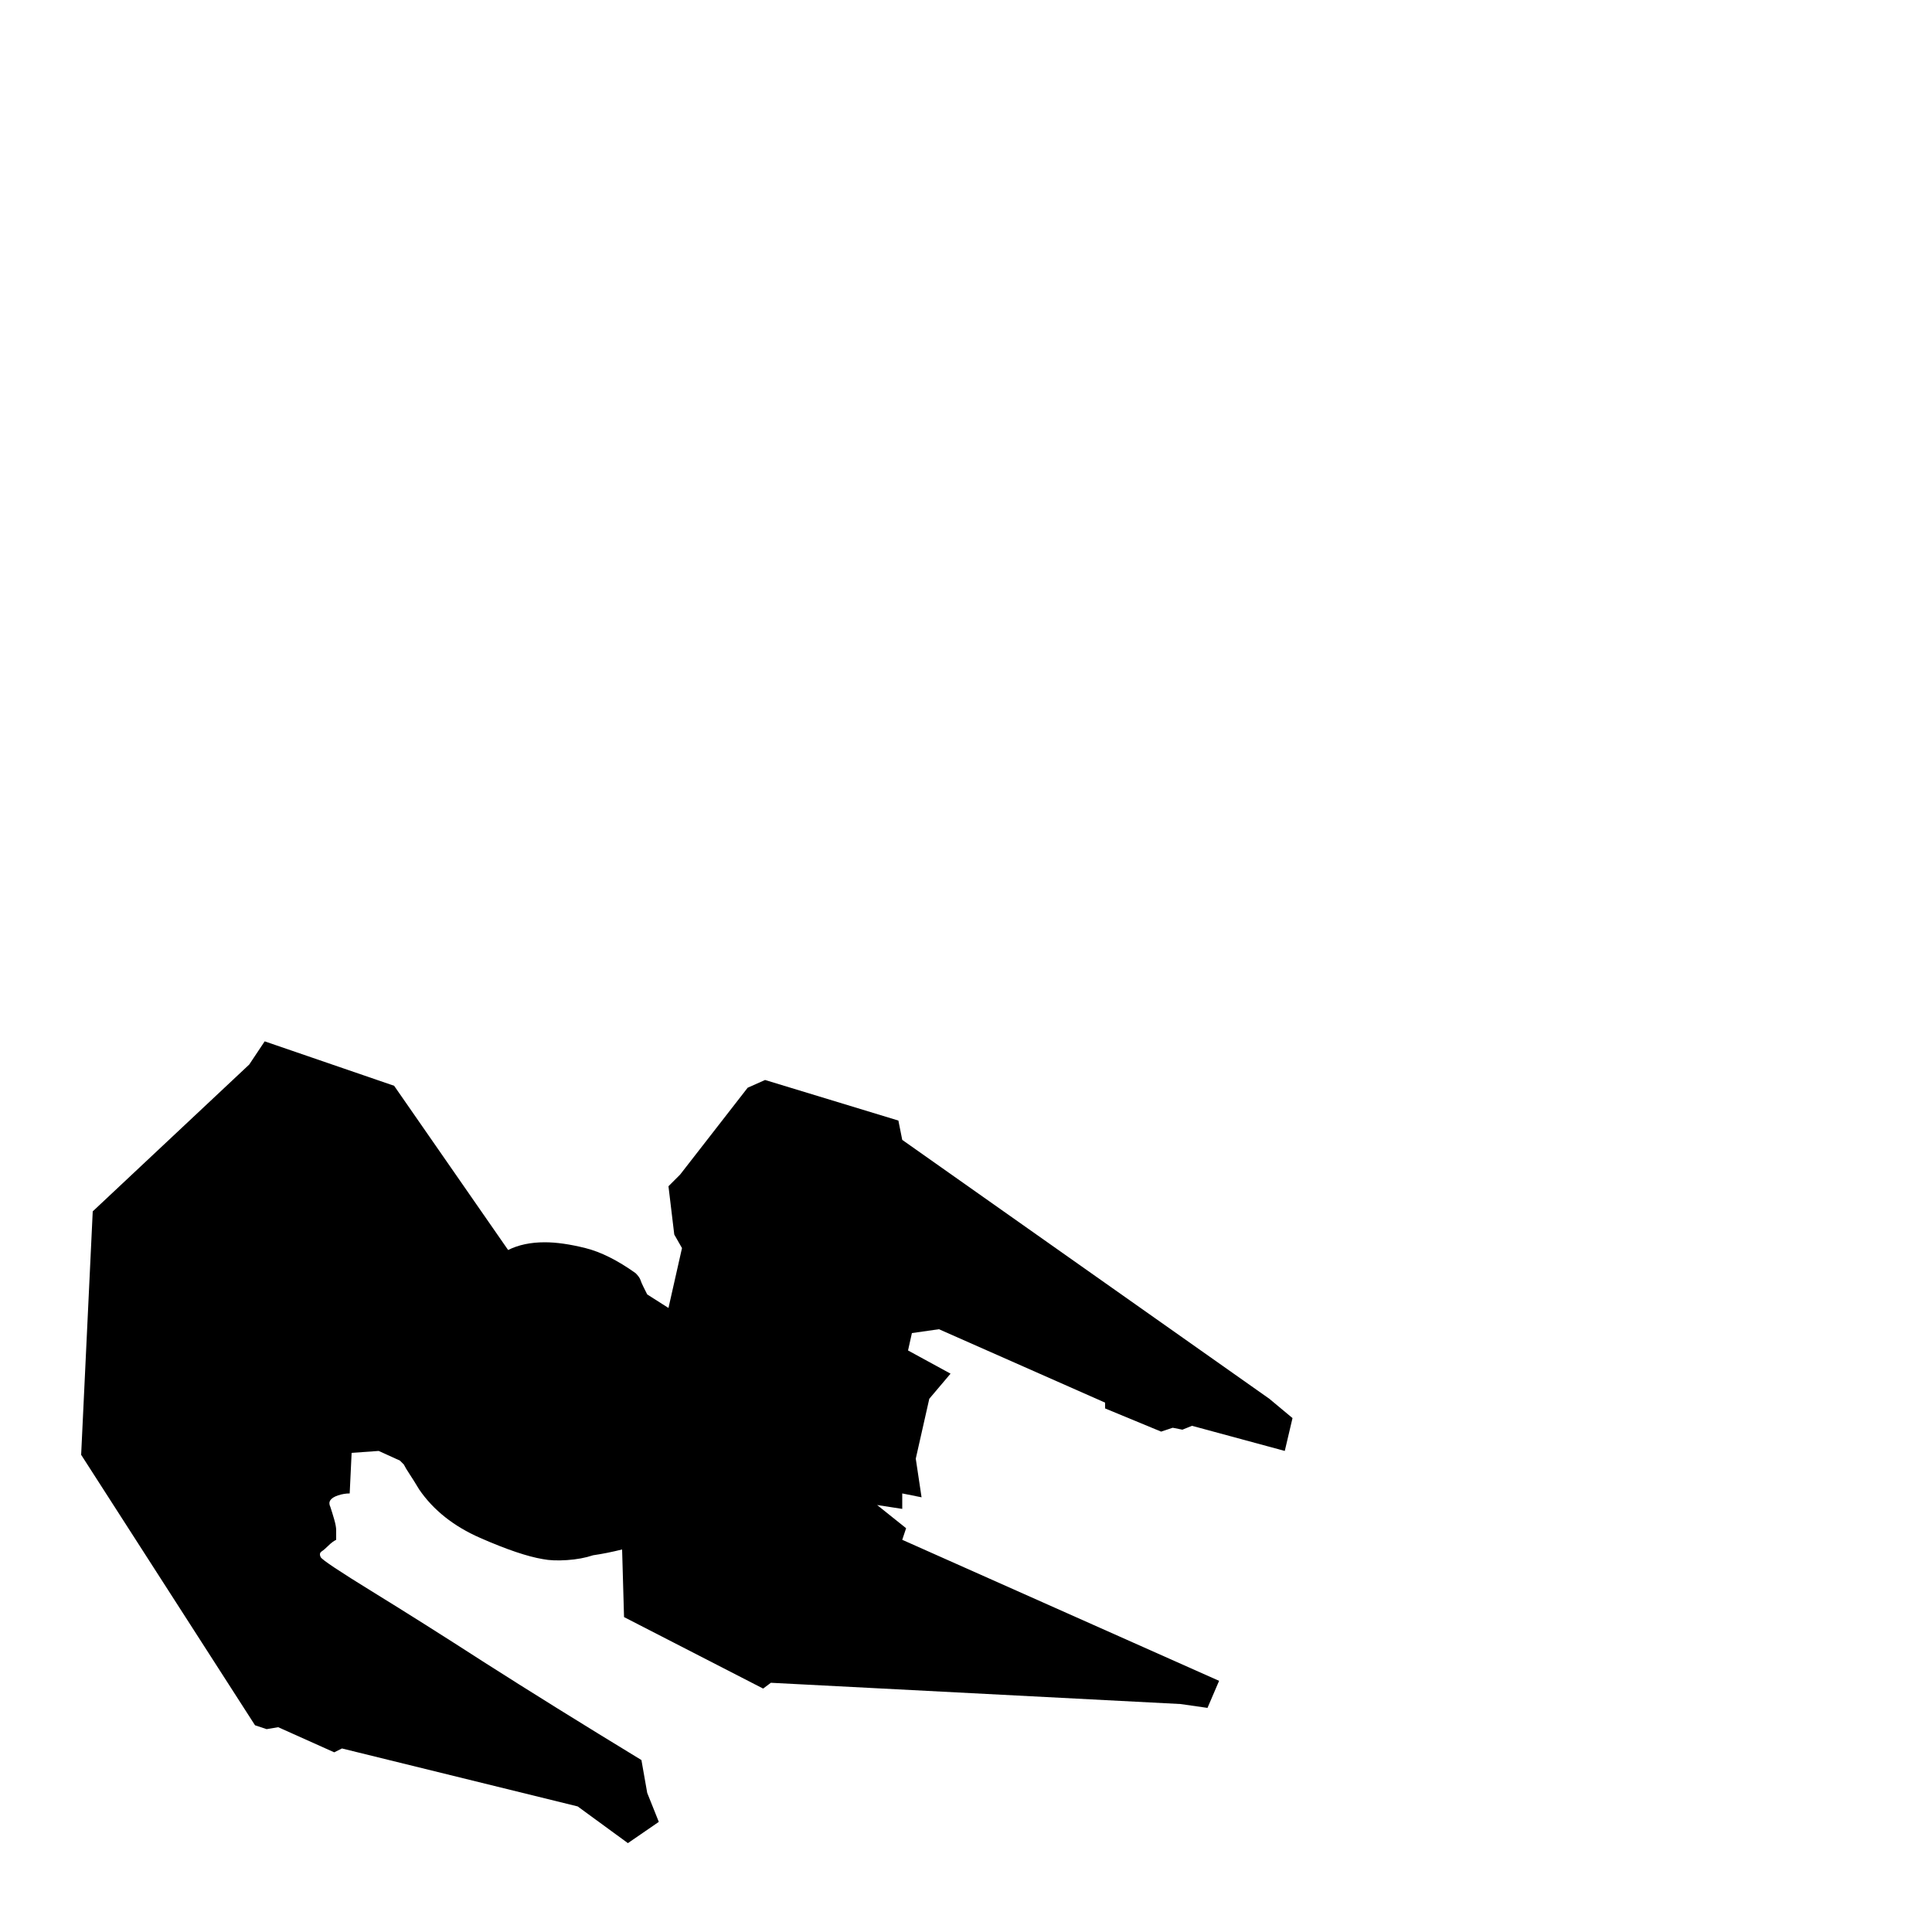
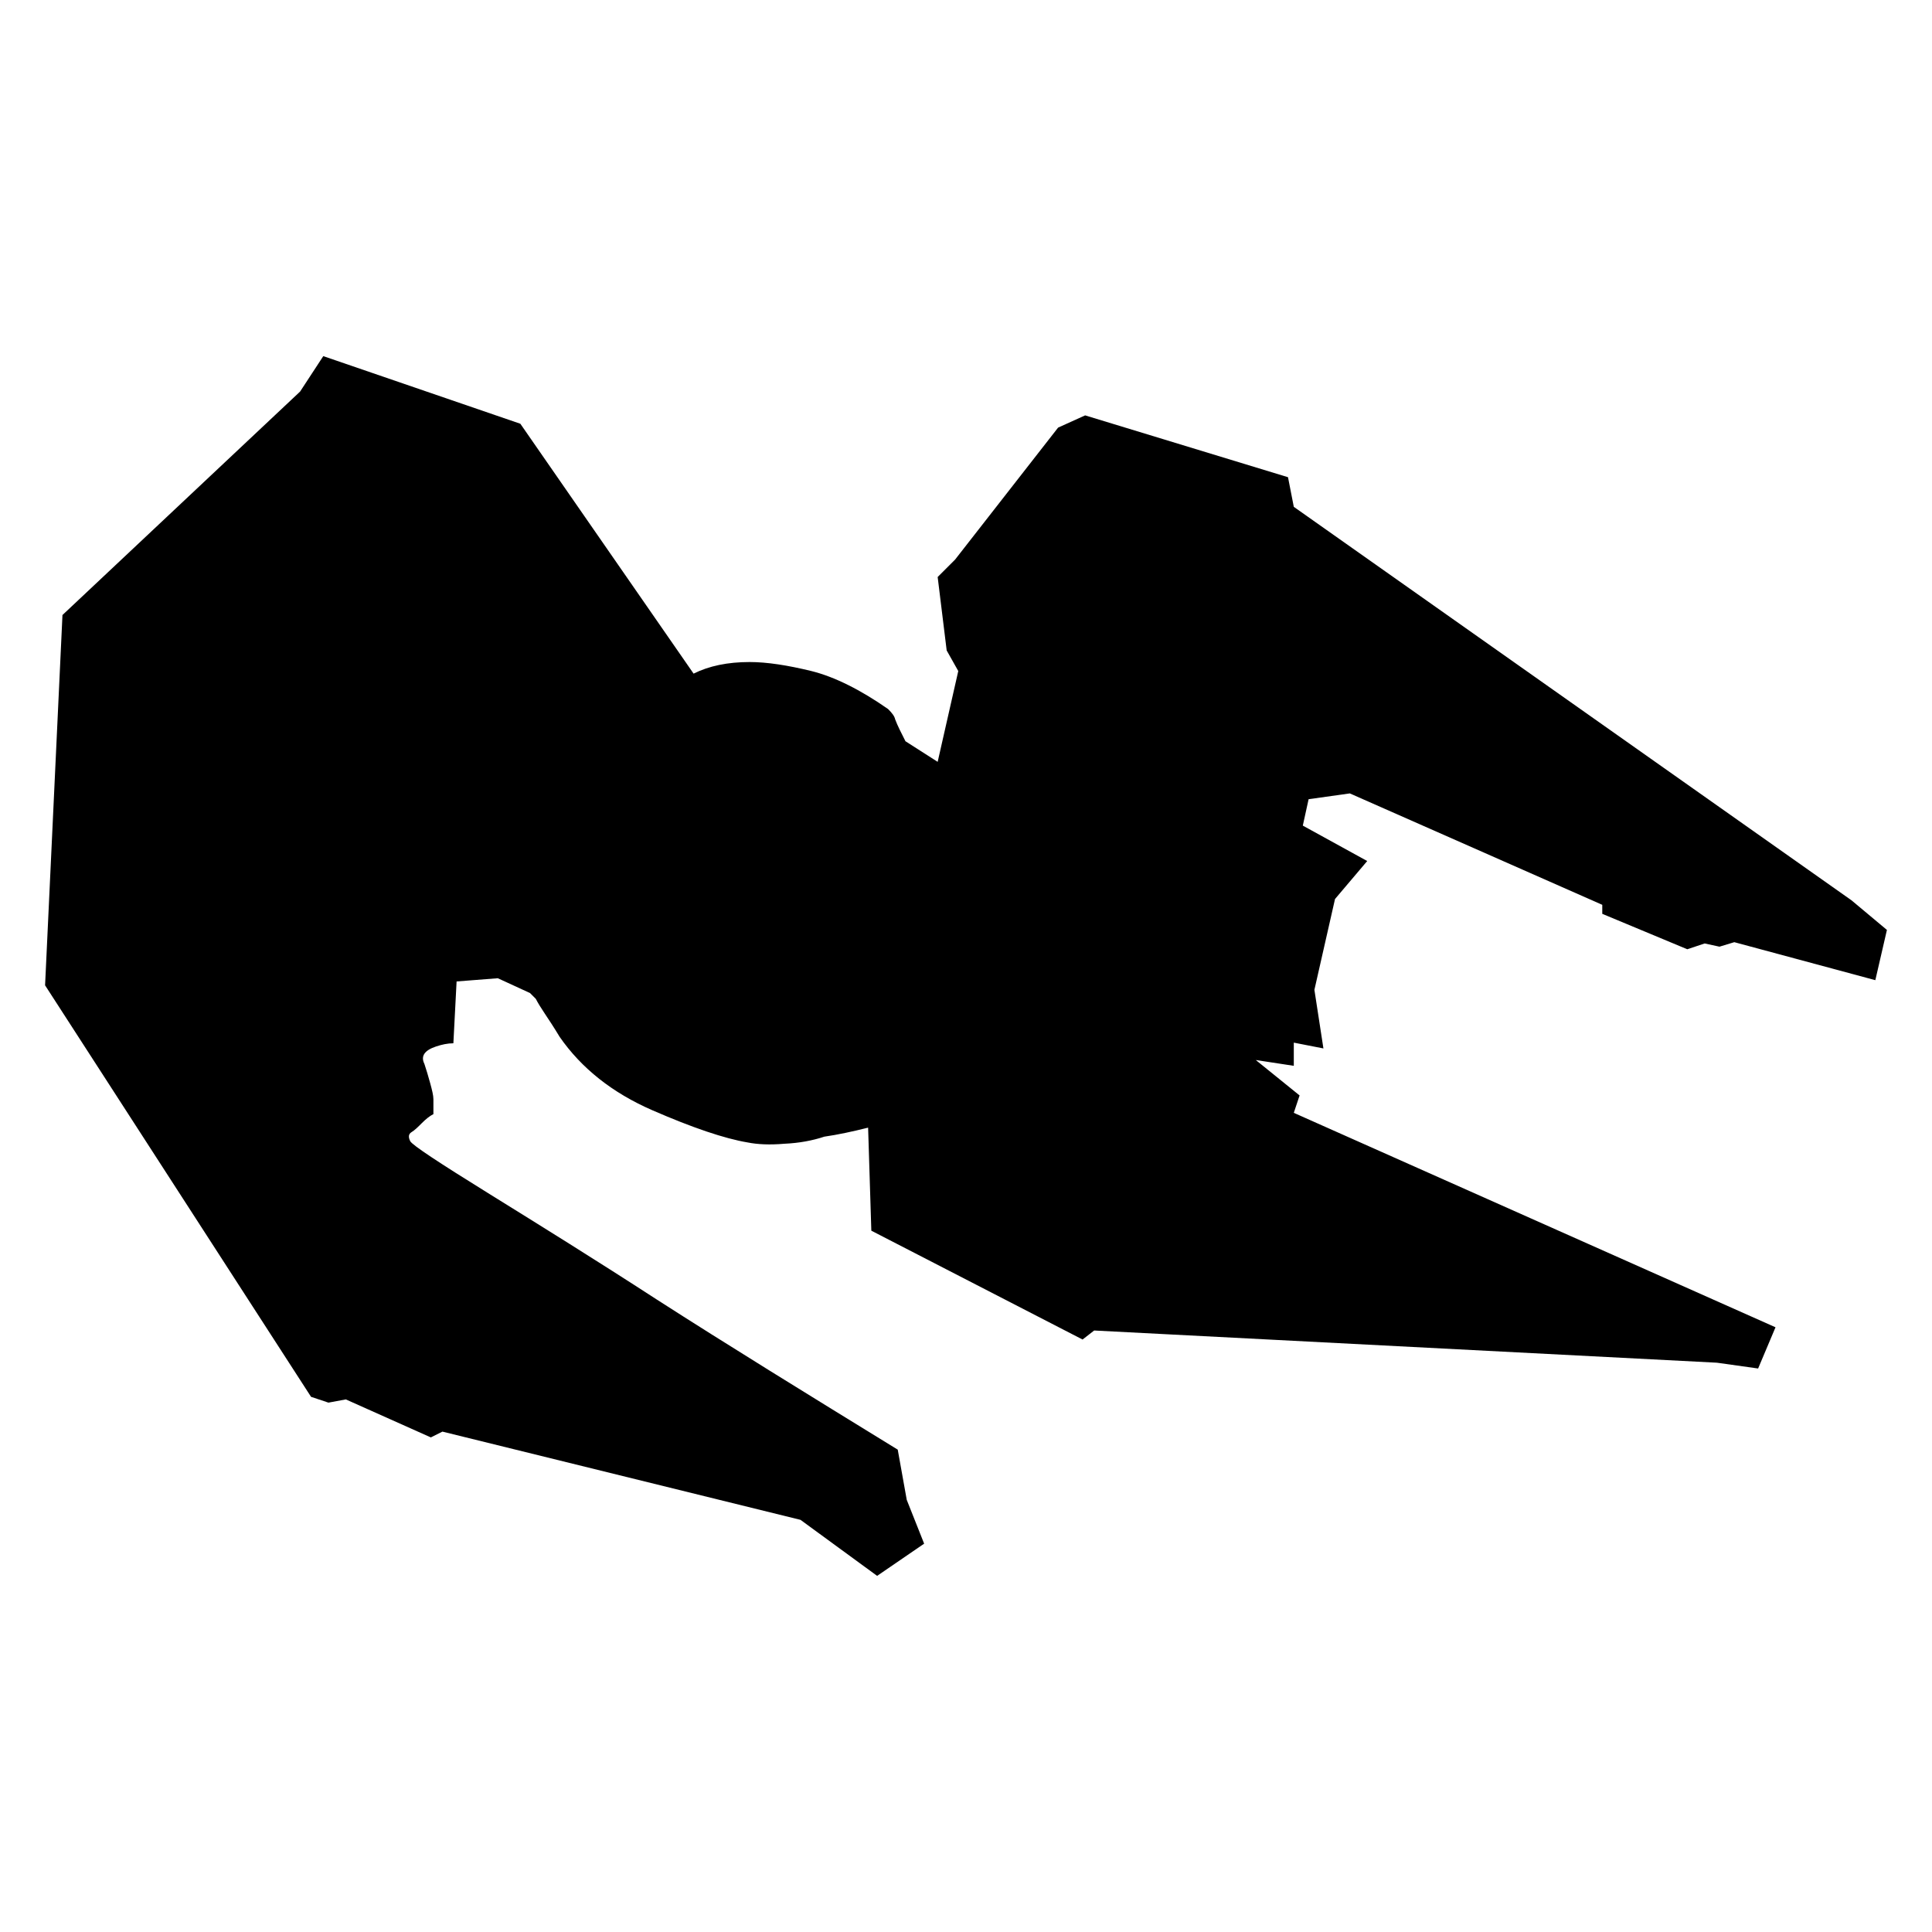
- <svg xmlns="http://www.w3.org/2000/svg" viewBox="0 -250 1000 1000">
-   <path fill="currentColor" d="M396 309l69 21 2 10 190 134 12 10-4 17-48-13-5 2-5-1-6 2-29-12v-3l-86-38-14 2-2 9 22 12-11 13-7 31 3 20-10-2v8l-13-2 15 12-2 6 164 73-6 14-14-2-212-11-4 3-72-37-1-35q-8 2-15 3-6 2-13.5 2.5T281 557q-12-2-32.5-11T217 521q-3-5-5-8t-3-5l-2-2-11-5-14 1-1 21q-3 0-6 1-6 2-4 6 1 3 2 6.5t1 5.5v5q-2 1-4 3t-3.5 3-.5 3 27 18 57 36q36 23 82 51l3 17 6 15-16 11-26-19-122-30-4 2-29-13-6 1-6-2-90-140 6-126 81-76 8-12 67 23 59 85q8-4 19-4 9 0 21 3t26 13q2 2 2.5 3.5t1.5 3.5l2 4 11 7 7-31-4-7-3-25 6-6 35-45z" />
+ <svg xmlns="http://www.w3.org/2000/svg" version="1.1" id="Layer_1" x="0px" y="0px" width="300px" height="300px" viewBox="0 0 300 300" style="enable-background:new 0 0 300 300;" xml:space="preserve">
+   <path d="M168.5,64.5l31.5,9.6l0.9,4.6l86.6,61.1l5.5,4.6l-1.8,7.8l-21.9-5.9L267,147l-2.3-0.5l-2.7,0.9l-13.2-5.5v-1.4l-39.2-17.3  l-6.4,0.9l-0.9,4.1l10,5.5l-5,5.9l-3.2,14.1l1.4,9.1l-4.6-0.9v3.6l-5.9-0.9l6.8,5.5l-0.9,2.7l74.8,33.3l-2.7,6.4l-6.4-0.9l-96.7-5  l-1.8,1.4l-32.8-16.9l-0.5-16c-2.4,0.6-4.7,1.1-6.8,1.4c-1.8,0.6-3.9,1-6.2,1.1c-2.3,0.2-4.2,0.1-5.7-0.2c-3.6-0.6-8.6-2.3-14.8-5  s-11-6.5-14.4-11.4c-0.9-1.5-1.7-2.7-2.3-3.6c-0.6-0.9-1.1-1.7-1.4-2.3l-0.9-0.9l-5-2.3l-6.4,0.5l-0.5,9.6c-0.9,0-1.8,0.2-2.7,0.5  c-1.8,0.6-2.4,1.5-1.8,2.7c0.3,0.9,0.6,1.9,0.9,3c0.3,1.1,0.5,1.9,0.5,2.5v2.3c-0.6,0.3-1.2,0.8-1.8,1.4s-1.1,1.1-1.6,1.4  c-0.5,0.3-0.5,0.8-0.2,1.4c0.3,0.6,4.4,3.3,12.3,8.2c7.9,4.9,16.6,10.3,26,16.4c10.9,7,23.4,14.7,37.4,23.3l1.4,7.8l2.7,6.8l-7.3,5  l-11.9-8.7l-55.6-13.7l-1.8,0.9l-13.2-5.9l-2.7,0.5l-2.7-0.9L7,153l2.7-57.5l36.9-34.7l3.6-5.5l30.6,10.5l26.9,38.8  c2.4-1.2,5.3-1.8,8.7-1.8c2.7,0,5.9,0.5,9.6,1.4c3.6,0.9,7.6,2.9,11.9,5.9c0.6,0.6,1,1.1,1.1,1.6c0.2,0.5,0.4,1,0.7,1.6l0.9,1.8  l5,3.2l3.2-14.1L147,101l-1.4-11.4l2.7-2.7l16-20.5L168.5,64.5z" />
</svg>
